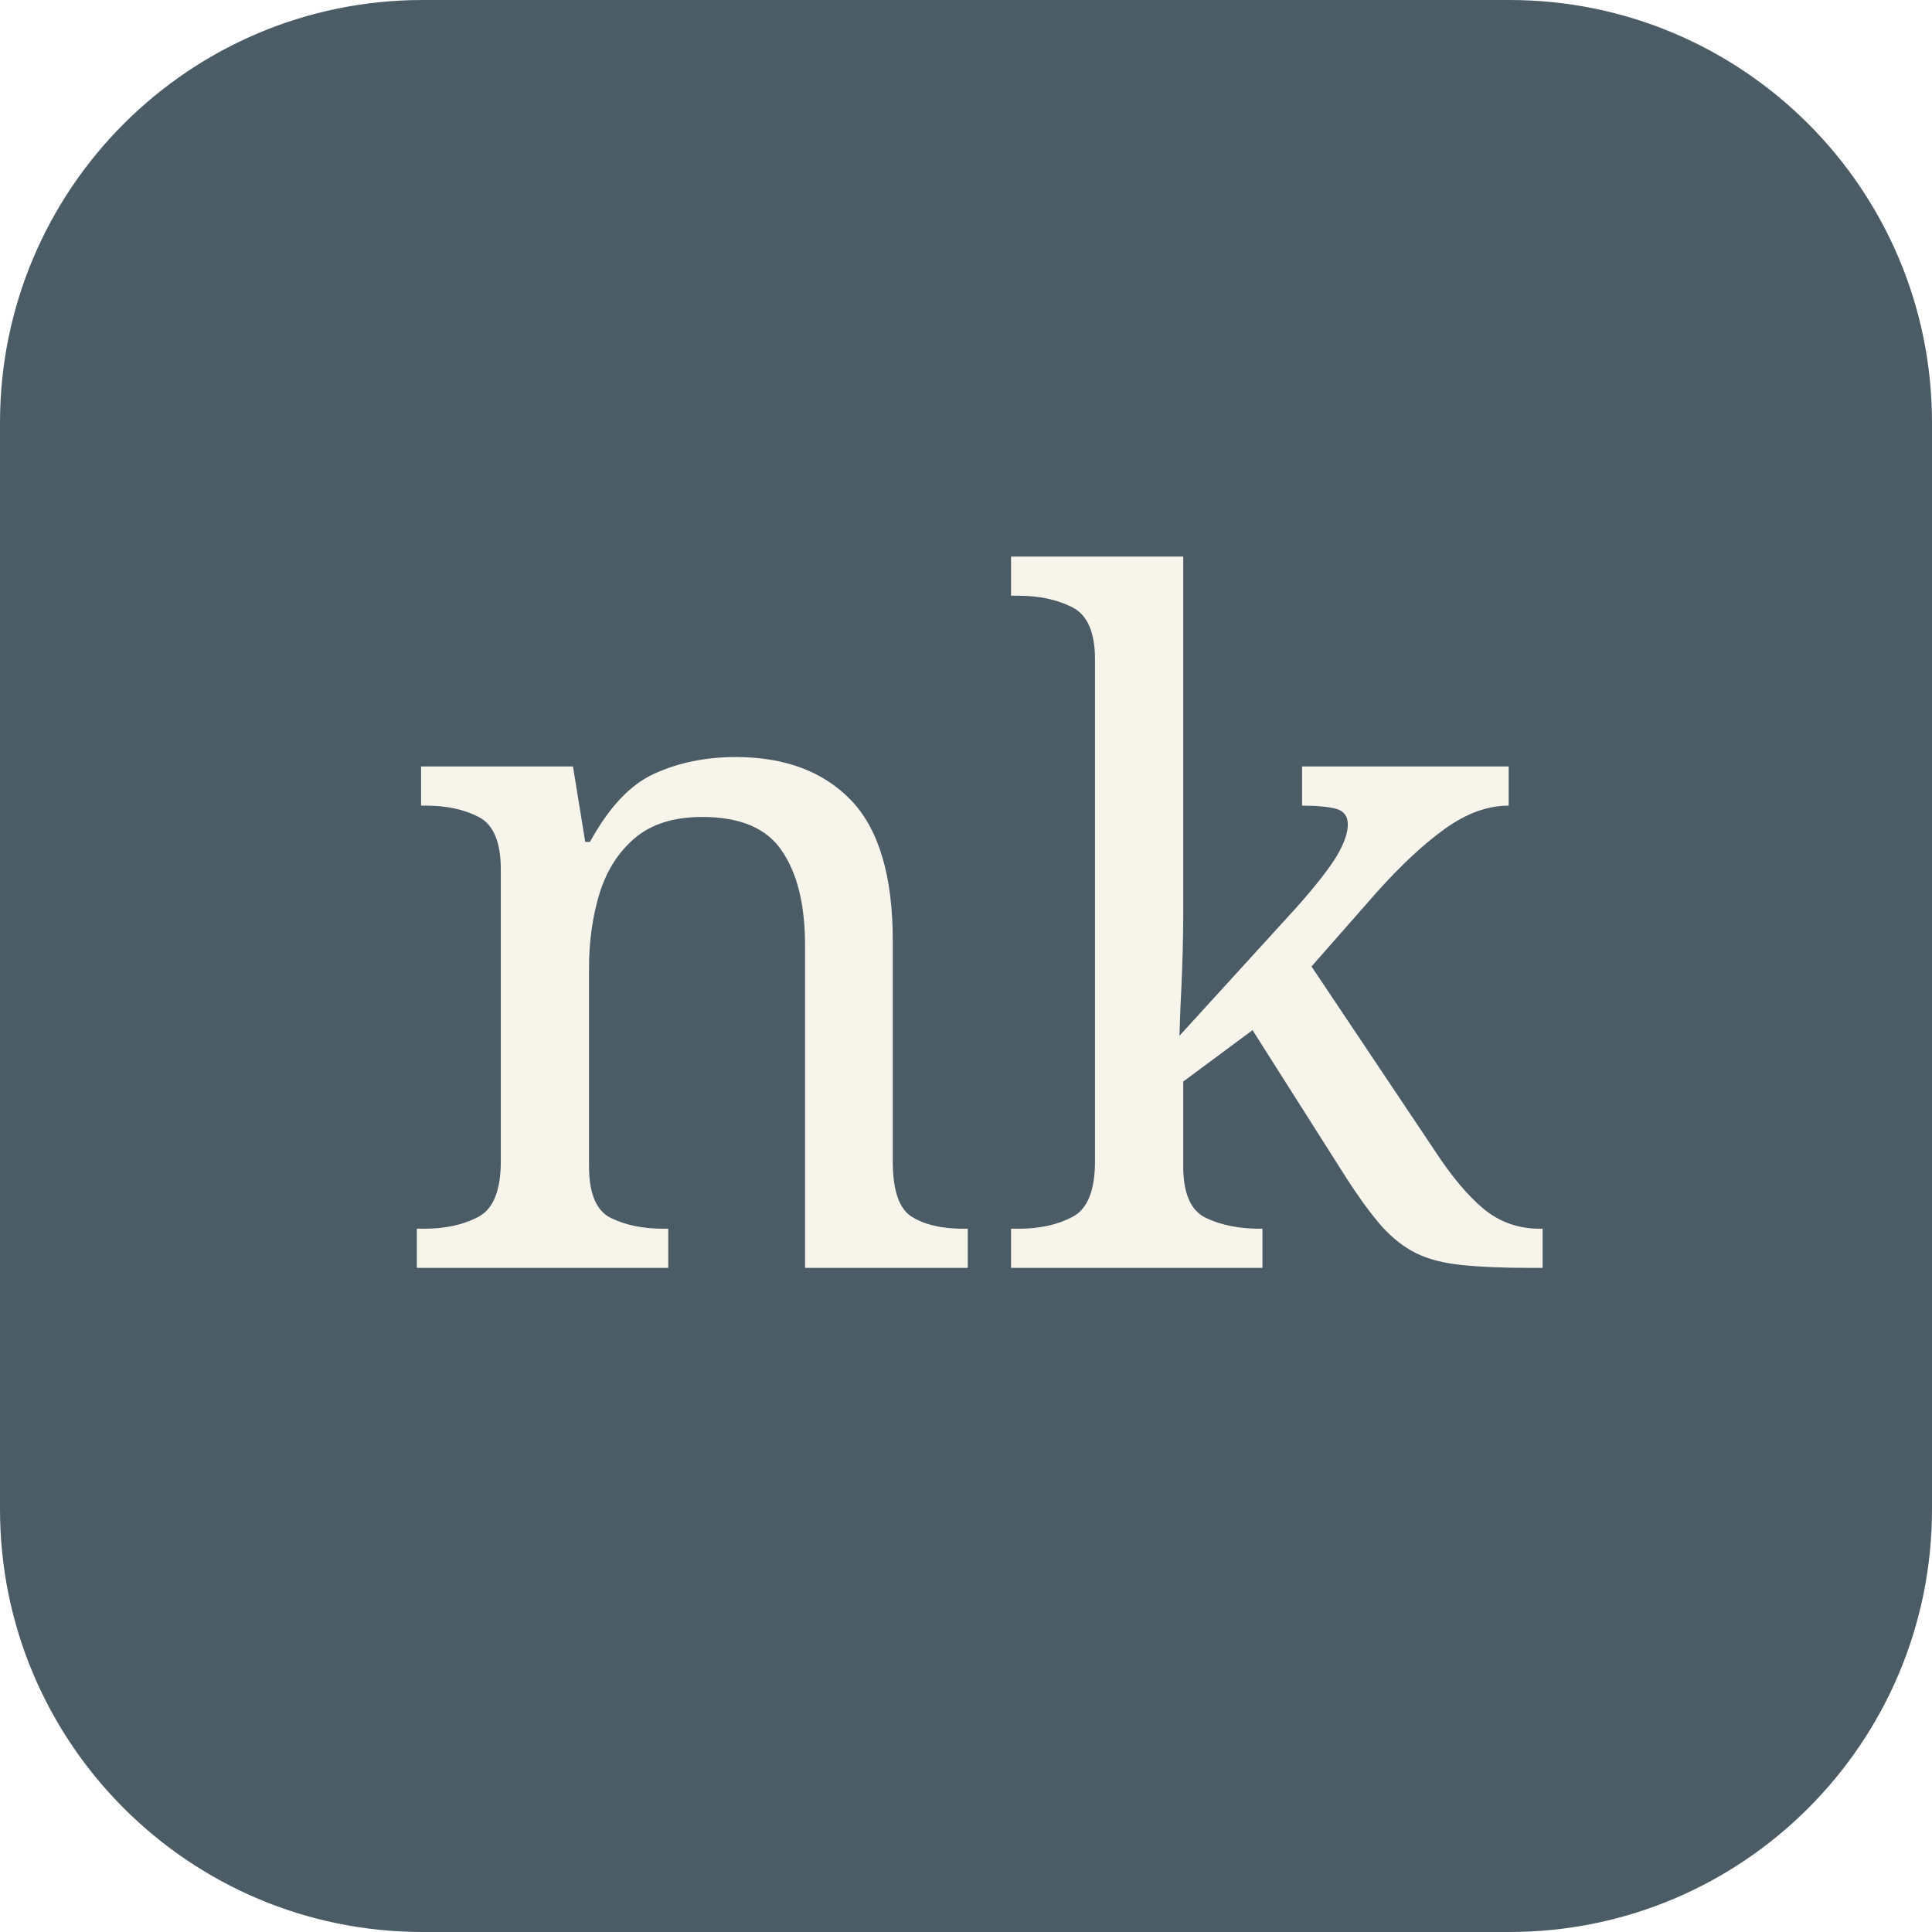
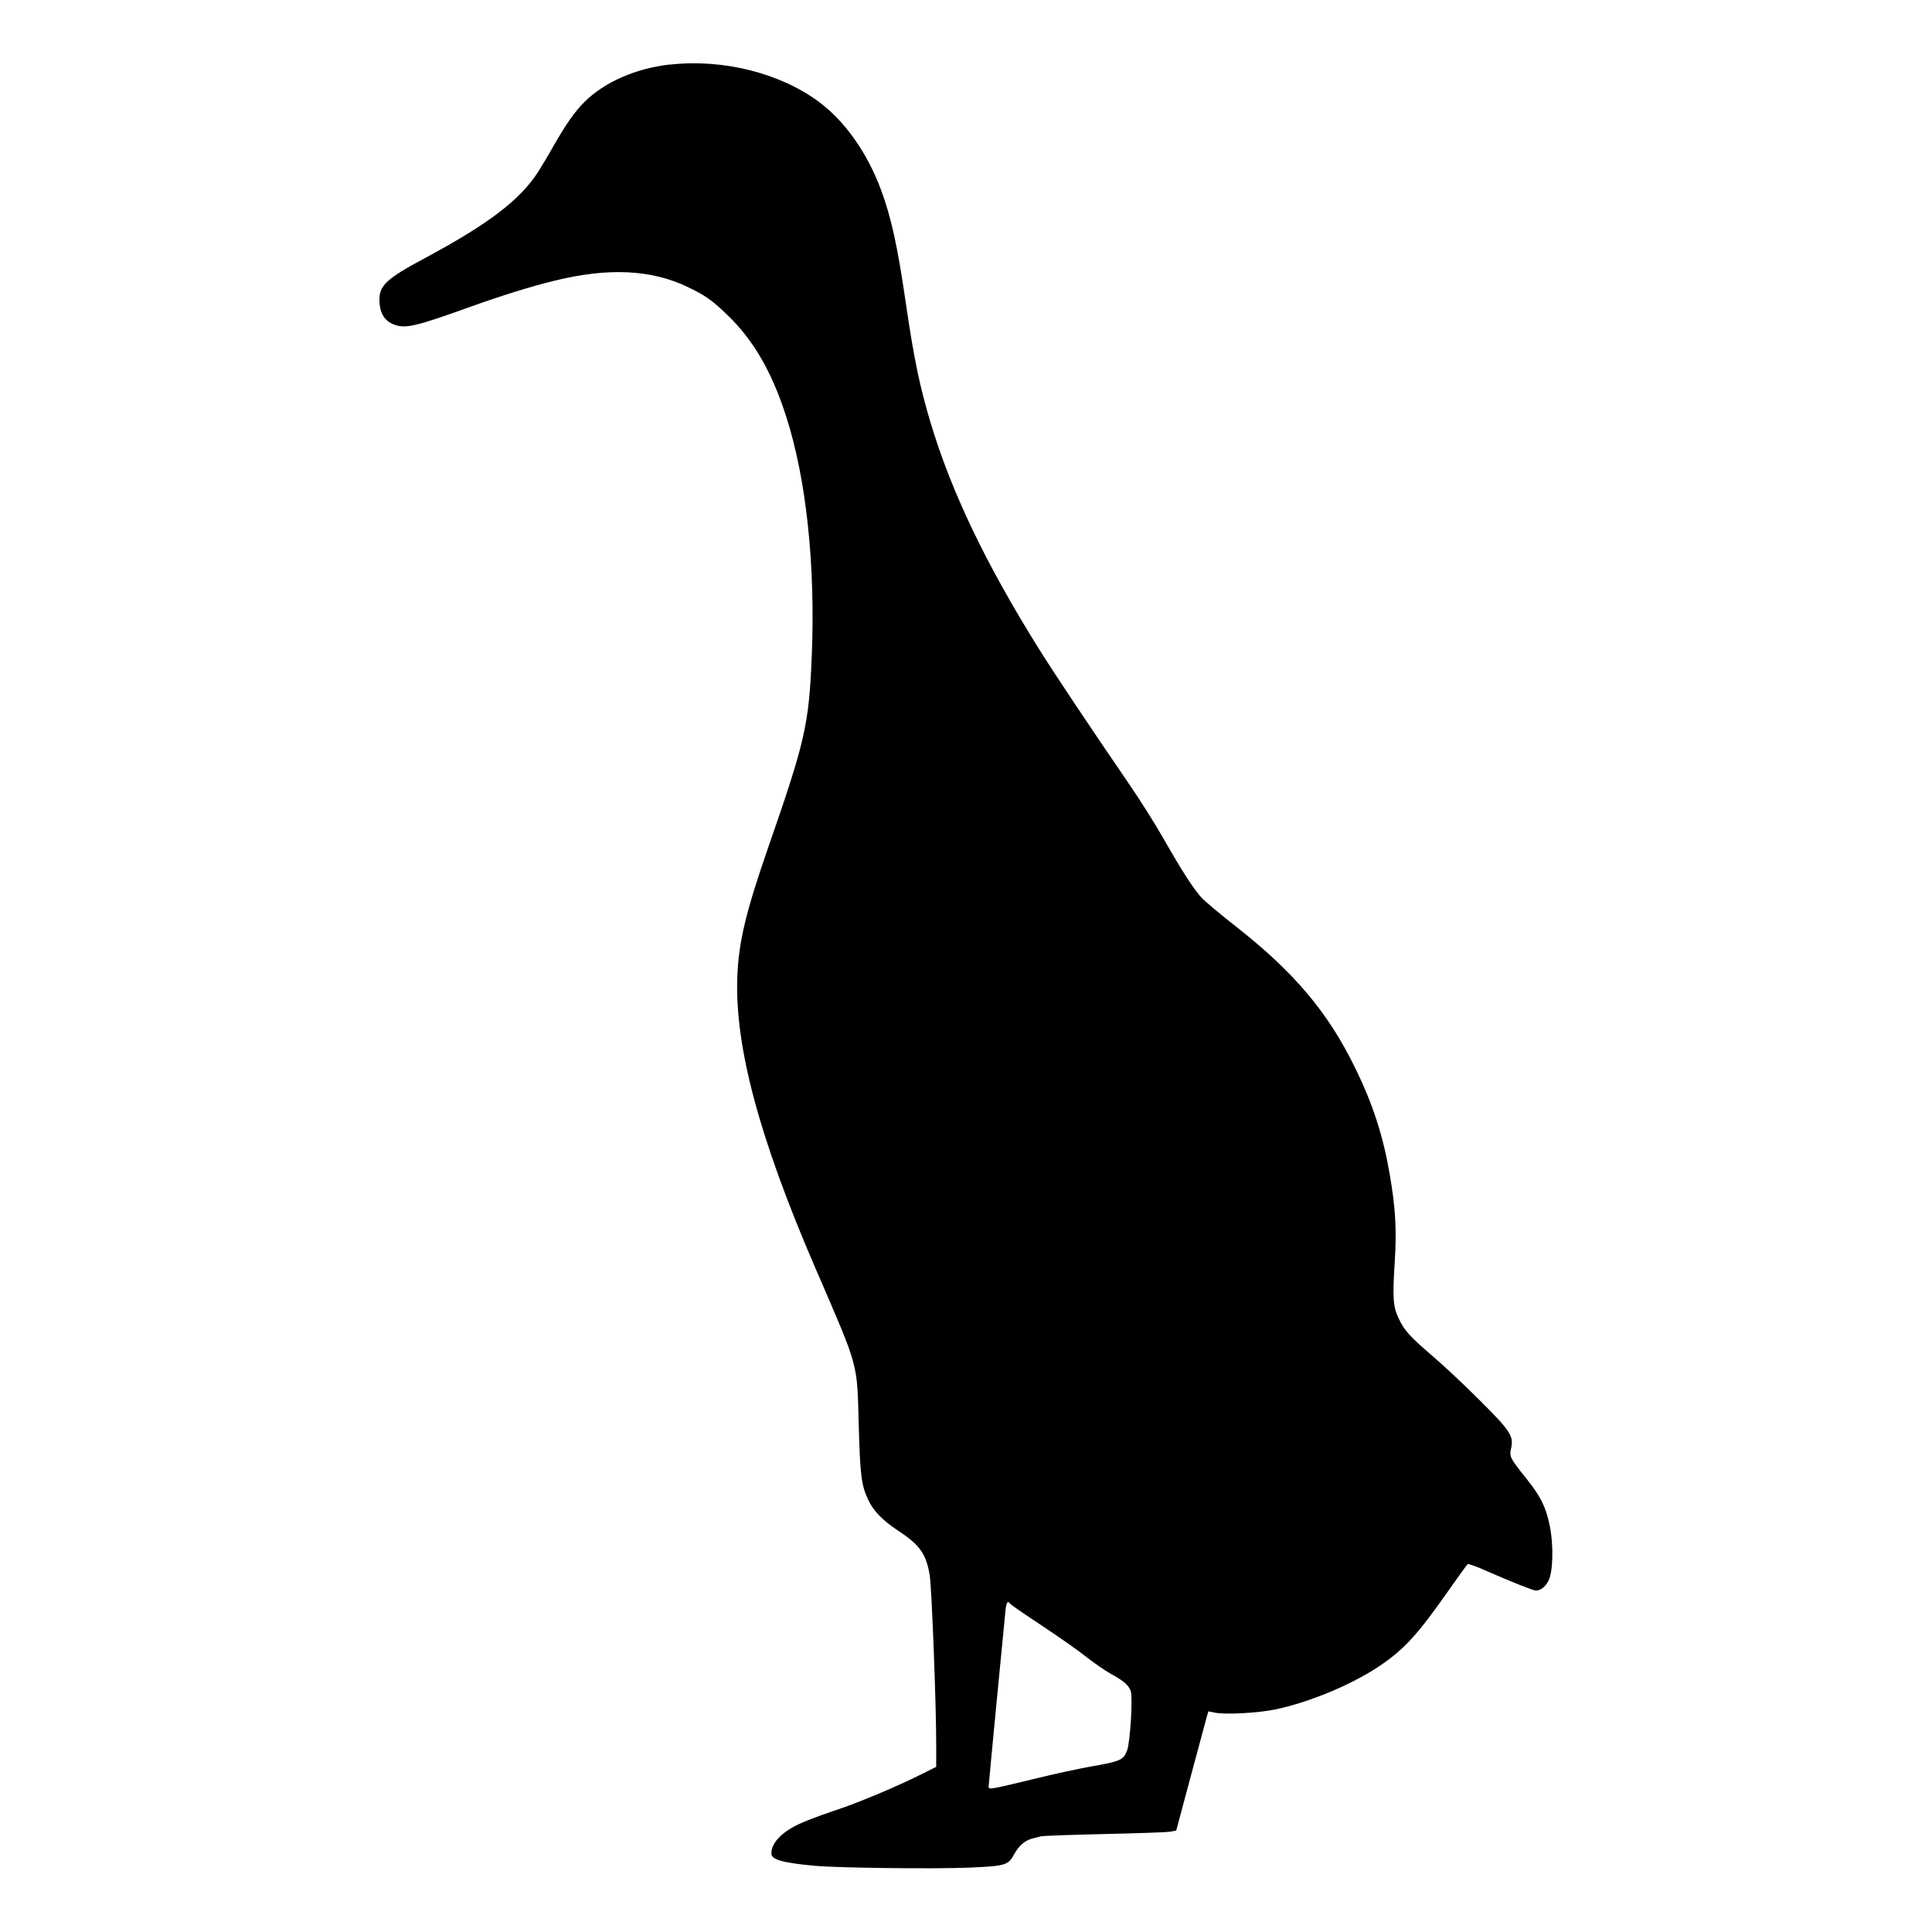
- <svg xmlns="http://www.w3.org/2000/svg" width="64" height="64" viewBox="0 0 64 64">
-   <rect width="64" height="64" rx="14" fill="#4c5c66" />
-   <text x="32" y="42" text-anchor="middle" font-family="Georgia,serif" font-size="31" fill="#f7f4ec">nk</text>
+ <svg xmlns="http://www.w3.org/2000/svg" version="1.1" width="1000" height="1000">
+   <g transform="matrix(31.25,0,0,31.25,173.7011,3.555378)">
+     <svg version="1.1" width="21" height="32">
+       <svg version="1.1" width="21" height="32" viewBox="0 0 21 32">
+         <path d="M5.543 0.954c-0.567 0.062-1.090 0.292-1.42 0.62-0.166 0.166-0.301 0.361-0.506 0.717-0.088 0.157-0.209 0.358-0.268 0.451-0.304 0.465-0.829 0.862-1.878 1.424-0.629 0.337-0.75 0.449-0.745 0.698 0.002 0.192 0.076 0.325 0.216 0.387 0.199 0.088 0.351 0.055 1.301-0.287 0.494-0.178 0.999-0.335 1.377-0.427 0.893-0.221 1.609-0.188 2.215 0.104 0.287 0.138 0.401 0.218 0.653 0.461 0.432 0.415 0.736 0.94 0.973 1.676 0.337 1.042 0.489 2.481 0.425 3.993-0.047 1.125-0.109 1.396-0.729 3.176-0.361 1.042-0.48 1.538-0.503 2.113-0.045 1.151 0.361 2.673 1.289 4.821 0.734 1.7 0.693 1.548 0.722 2.621 0.024 0.831 0.043 0.983 0.157 1.227 0.090 0.19 0.24 0.342 0.513 0.522 0.342 0.226 0.449 0.377 0.506 0.731 0.033 0.195 0.109 2.182 0.107 2.818v0.351l-0.218 0.109c-0.434 0.218-1.082 0.491-1.491 0.624-0.228 0.076-0.494 0.178-0.589 0.226-0.28 0.14-0.432 0.309-0.432 0.475 0 0.102 0.178 0.154 0.712 0.204 0.373 0.036 1.982 0.055 2.564 0.031 0.601-0.026 0.648-0.040 0.745-0.221 0.076-0.14 0.178-0.228 0.294-0.259 0.047-0.012 0.114-0.029 0.147-0.038s0.503-0.026 1.044-0.038c0.541-0.012 1.033-0.029 1.092-0.038l0.107-0.019 0.242-0.902c0.133-0.496 0.254-0.94 0.266-0.988l0.026-0.085 0.123 0.024c0.178 0.031 0.7 0.002 0.98-0.055 0.558-0.116 1.251-0.404 1.7-0.7 0.43-0.285 0.653-0.527 1.17-1.265 0.166-0.237 0.311-0.437 0.323-0.444s0.159 0.045 0.325 0.121c0.392 0.171 0.757 0.318 0.802 0.318 0.074 0 0.152-0.057 0.204-0.152 0.081-0.14 0.093-0.591 0.026-0.923-0.064-0.311-0.147-0.477-0.382-0.774-0.28-0.349-0.29-0.368-0.256-0.515 0.040-0.199-0.014-0.282-0.527-0.793-0.242-0.242-0.586-0.565-0.764-0.717-0.387-0.332-0.48-0.434-0.572-0.631-0.095-0.197-0.104-0.347-0.066-0.94 0.033-0.541 0.014-0.881-0.083-1.45-0.112-0.646-0.282-1.173-0.582-1.78-0.446-0.909-1.009-1.574-1.963-2.322-0.264-0.207-0.525-0.425-0.579-0.487-0.135-0.152-0.316-0.432-0.622-0.969-0.14-0.247-0.406-0.667-0.591-0.935-0.612-0.893-1.242-1.835-1.498-2.248-0.869-1.398-1.427-2.566-1.771-3.71-0.18-0.605-0.273-1.049-0.406-1.958-0.138-0.954-0.245-1.443-0.415-1.899-0.23-0.617-0.598-1.137-1.035-1.46-0.639-0.472-1.586-0.71-2.455-0.612zM11.171 26.447c0.009 0.017 0.247 0.18 0.529 0.366 0.283 0.188 0.612 0.418 0.734 0.517 0.123 0.097 0.309 0.226 0.415 0.285 0.207 0.114 0.285 0.183 0.32 0.278 0.038 0.102-0.007 0.845-0.059 0.985-0.057 0.157-0.116 0.183-0.565 0.261-0.195 0.033-0.639 0.128-0.985 0.214-0.79 0.19-0.75 0.185-0.741 0.095 0.014-0.178 0.266-2.792 0.278-2.903 0.014-0.119 0.038-0.152 0.074-0.097z" />
+       </svg>
+     </svg>
+   </g>
</svg>
